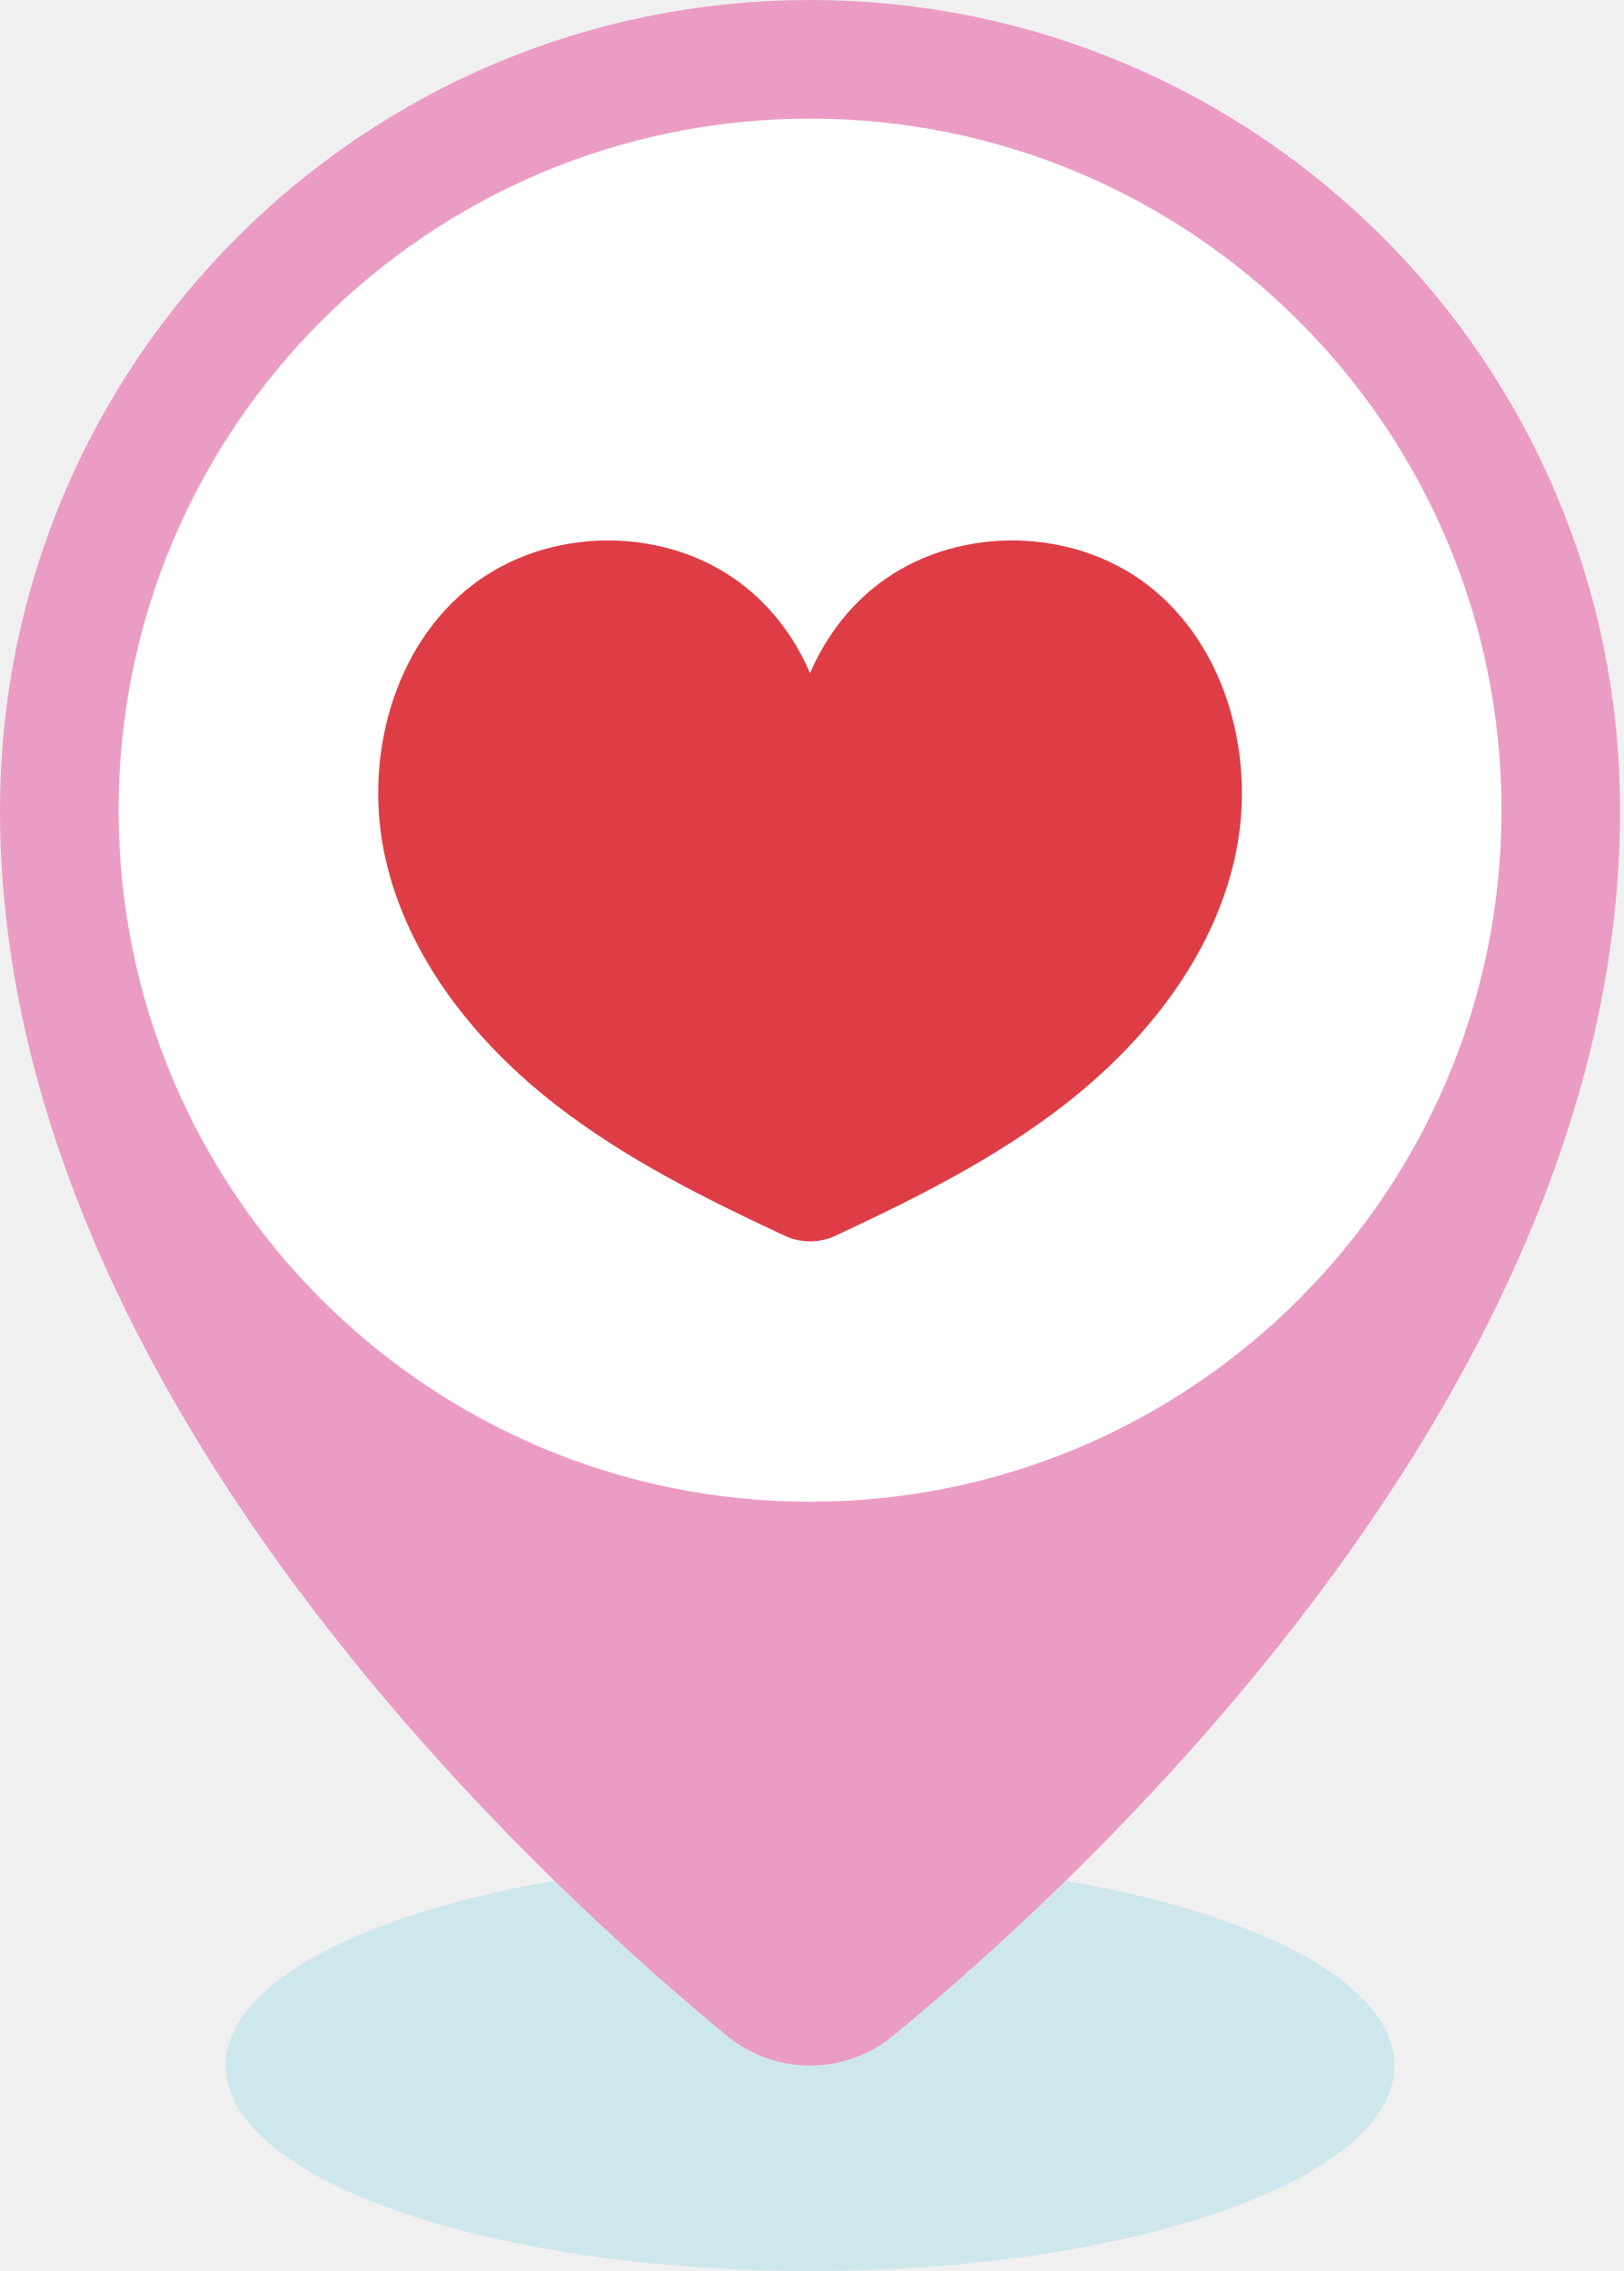
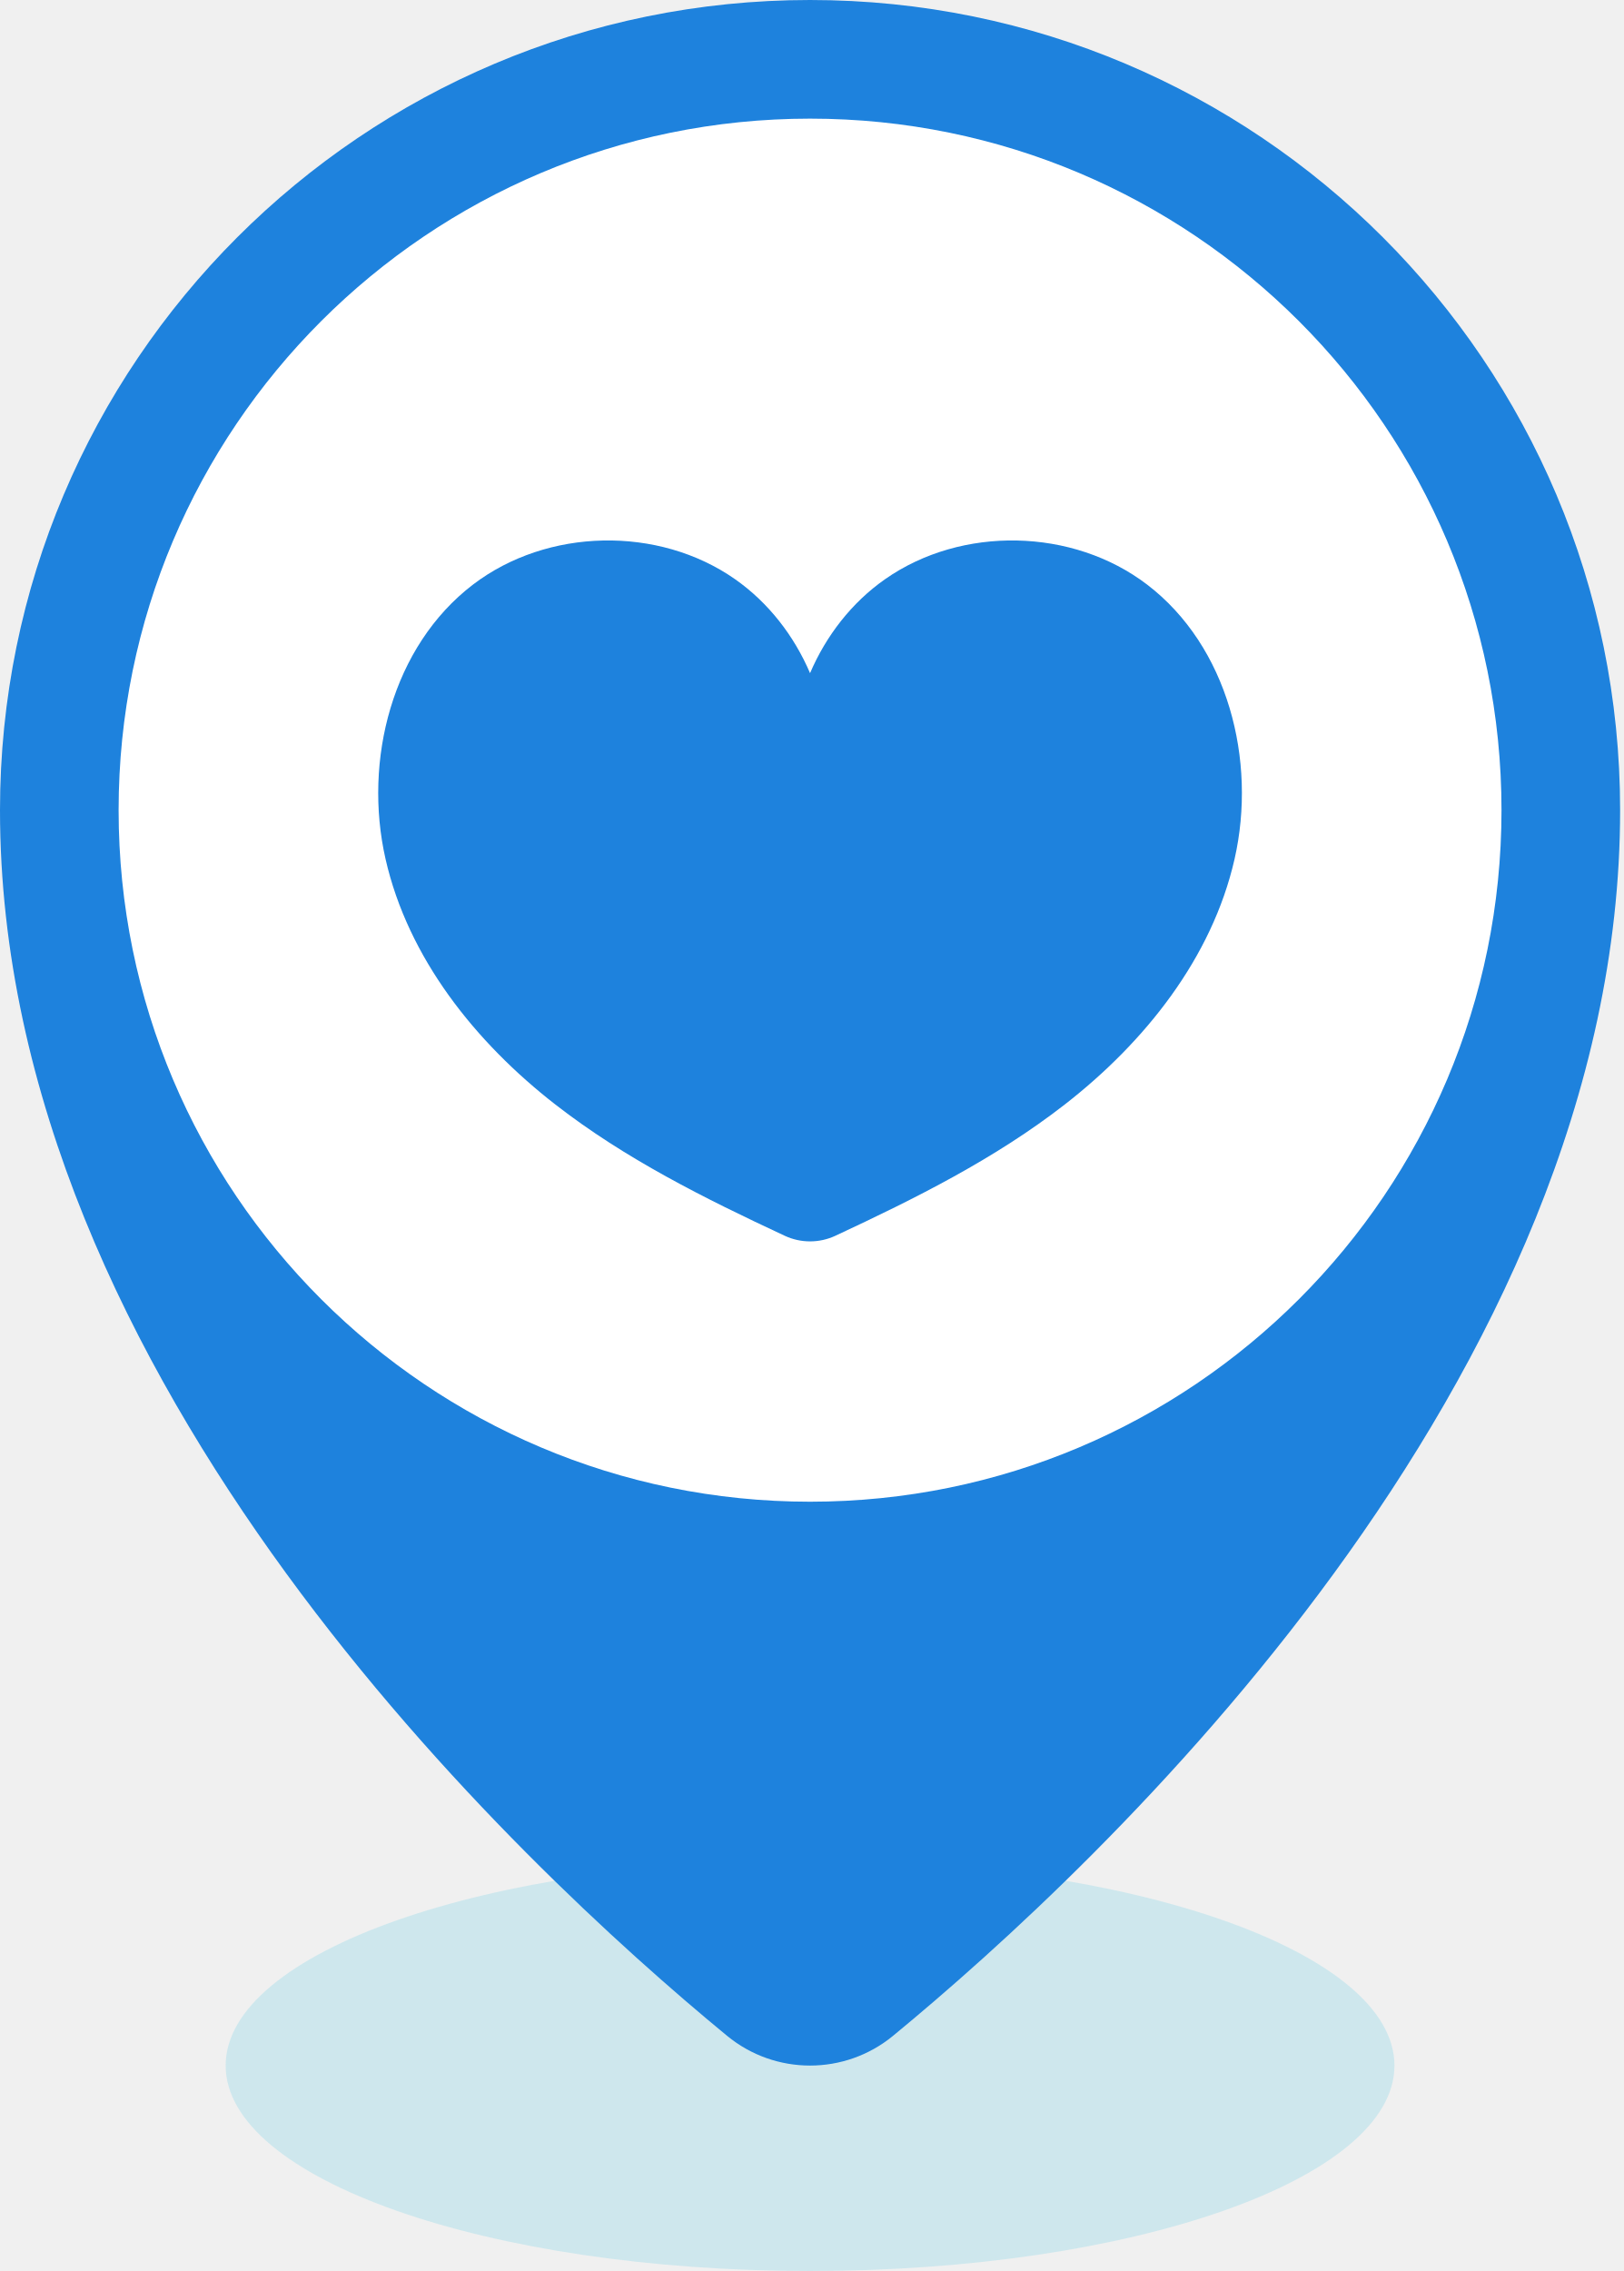
<svg xmlns="http://www.w3.org/2000/svg" width="128" height="179" viewBox="0 0 128 179" fill="none">
-   <path d="M63.858 179C89.3 179 109.926 171.75 109.926 162.807C109.926 153.864 89.3 146.615 63.858 146.615C38.415 146.615 17.789 153.864 17.789 162.807C17.789 171.75 38.415 179 63.858 179Z" fill="#95D8EA" fill-opacity="0.36" />
-   <path d="M0 63.857C0 28.59 28.59 0 63.857 0C99.125 0 127.715 28.59 127.715 63.857C127.715 108.828 86.686 147.058 70.403 160.46C66.599 163.59 61.116 163.59 57.312 160.46C41.029 147.058 0 108.828 0 63.857Z" fill="#EB9CC4" />
-   <path d="M63.858 118.365C93.961 118.365 118.365 93.961 118.365 63.858C118.365 33.754 93.961 9.351 63.858 9.351C33.754 9.351 9.35 33.754 9.35 63.858C9.35 93.961 33.754 118.365 63.858 118.365Z" fill="white" />
-   <path d="M97.32 67.719C95.541 75.518 90.243 82.154 83.926 87.065C78.435 91.334 72.172 94.457 65.856 97.402C64.589 97.993 63.125 97.993 61.858 97.402C55.542 94.457 49.28 91.334 43.788 87.065C37.472 82.154 32.174 75.518 30.395 67.719C28.617 59.918 30.928 50.931 37.287 46.076C43.143 41.606 51.91 41.425 57.945 45.652C60.576 47.494 62.596 50.11 63.857 53.058C65.118 50.11 67.14 47.494 69.77 45.652C75.804 41.425 84.571 41.606 90.427 46.076C96.786 50.931 99.099 59.918 97.32 67.719Z" fill="#DE3D45" />
+   <path d="M63.858 179C89.3 179 109.926 171.751 109.926 162.808C109.926 153.865 89.3 146.615 63.858 146.615C38.415 146.615 17.789 153.865 17.789 162.808C17.789 171.751 38.415 179 63.858 179Z" fill="#95D8EA" fill-opacity="0.36" />
+   <path d="M0 63.857C0 28.59 28.59 0 63.857 0C99.125 0 127.715 28.59 127.715 63.857C127.715 108.828 86.686 147.058 70.403 160.46C66.599 163.59 61.116 163.59 57.312 160.46C41.029 147.058 0 108.828 0 63.857Z" fill="#1E82DD" />
+   <path d="M63.857 118.365C93.96 118.365 118.364 93.961 118.364 63.858C118.364 33.754 93.96 9.351 63.857 9.351C33.753 9.351 9.35 33.754 9.35 63.858C9.35 93.961 33.753 118.365 63.857 118.365Z" fill="white" />
+   <path d="M97.319 67.719C95.54 75.518 90.242 82.154 83.926 87.065C78.435 91.334 72.172 94.457 65.856 97.402C64.588 97.993 63.125 97.993 61.858 97.402C55.542 94.457 49.279 91.334 43.788 87.065C37.472 82.154 32.174 75.518 30.395 67.719C28.616 59.918 30.928 50.931 37.287 46.076C43.143 41.606 51.91 41.425 57.945 45.652C60.575 47.494 62.596 50.11 63.857 53.058C65.118 50.11 67.139 47.494 69.77 45.652C75.804 41.425 84.571 41.606 90.427 46.076C96.786 50.931 99.098 59.918 97.319 67.719Z" fill="#1E82DD" />
</svg>
